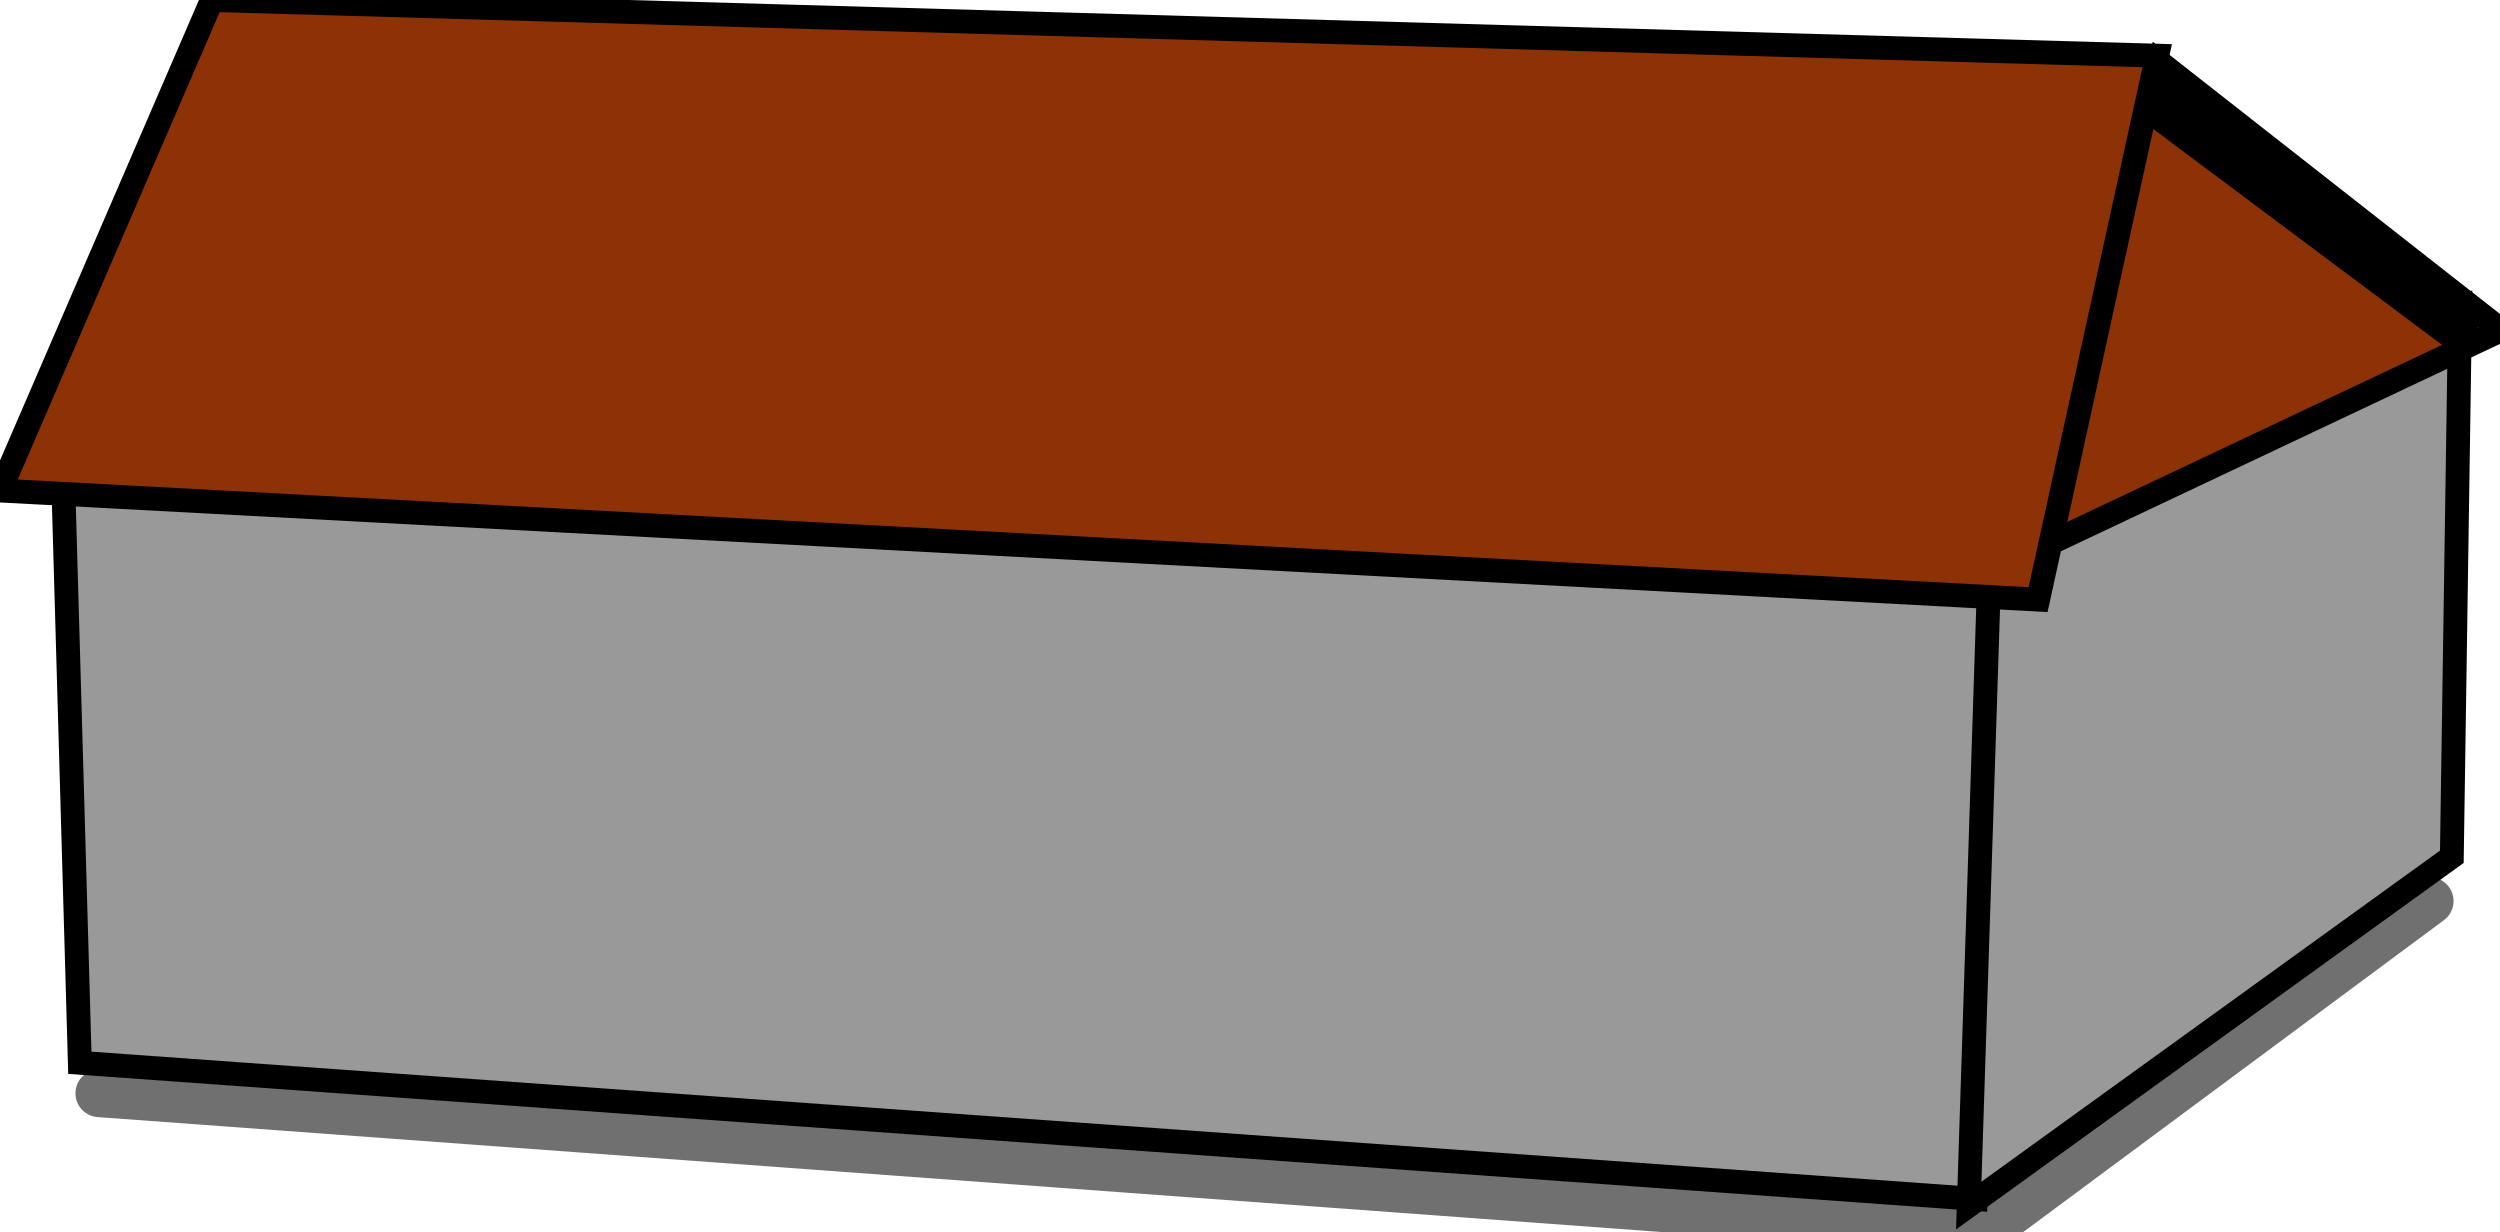
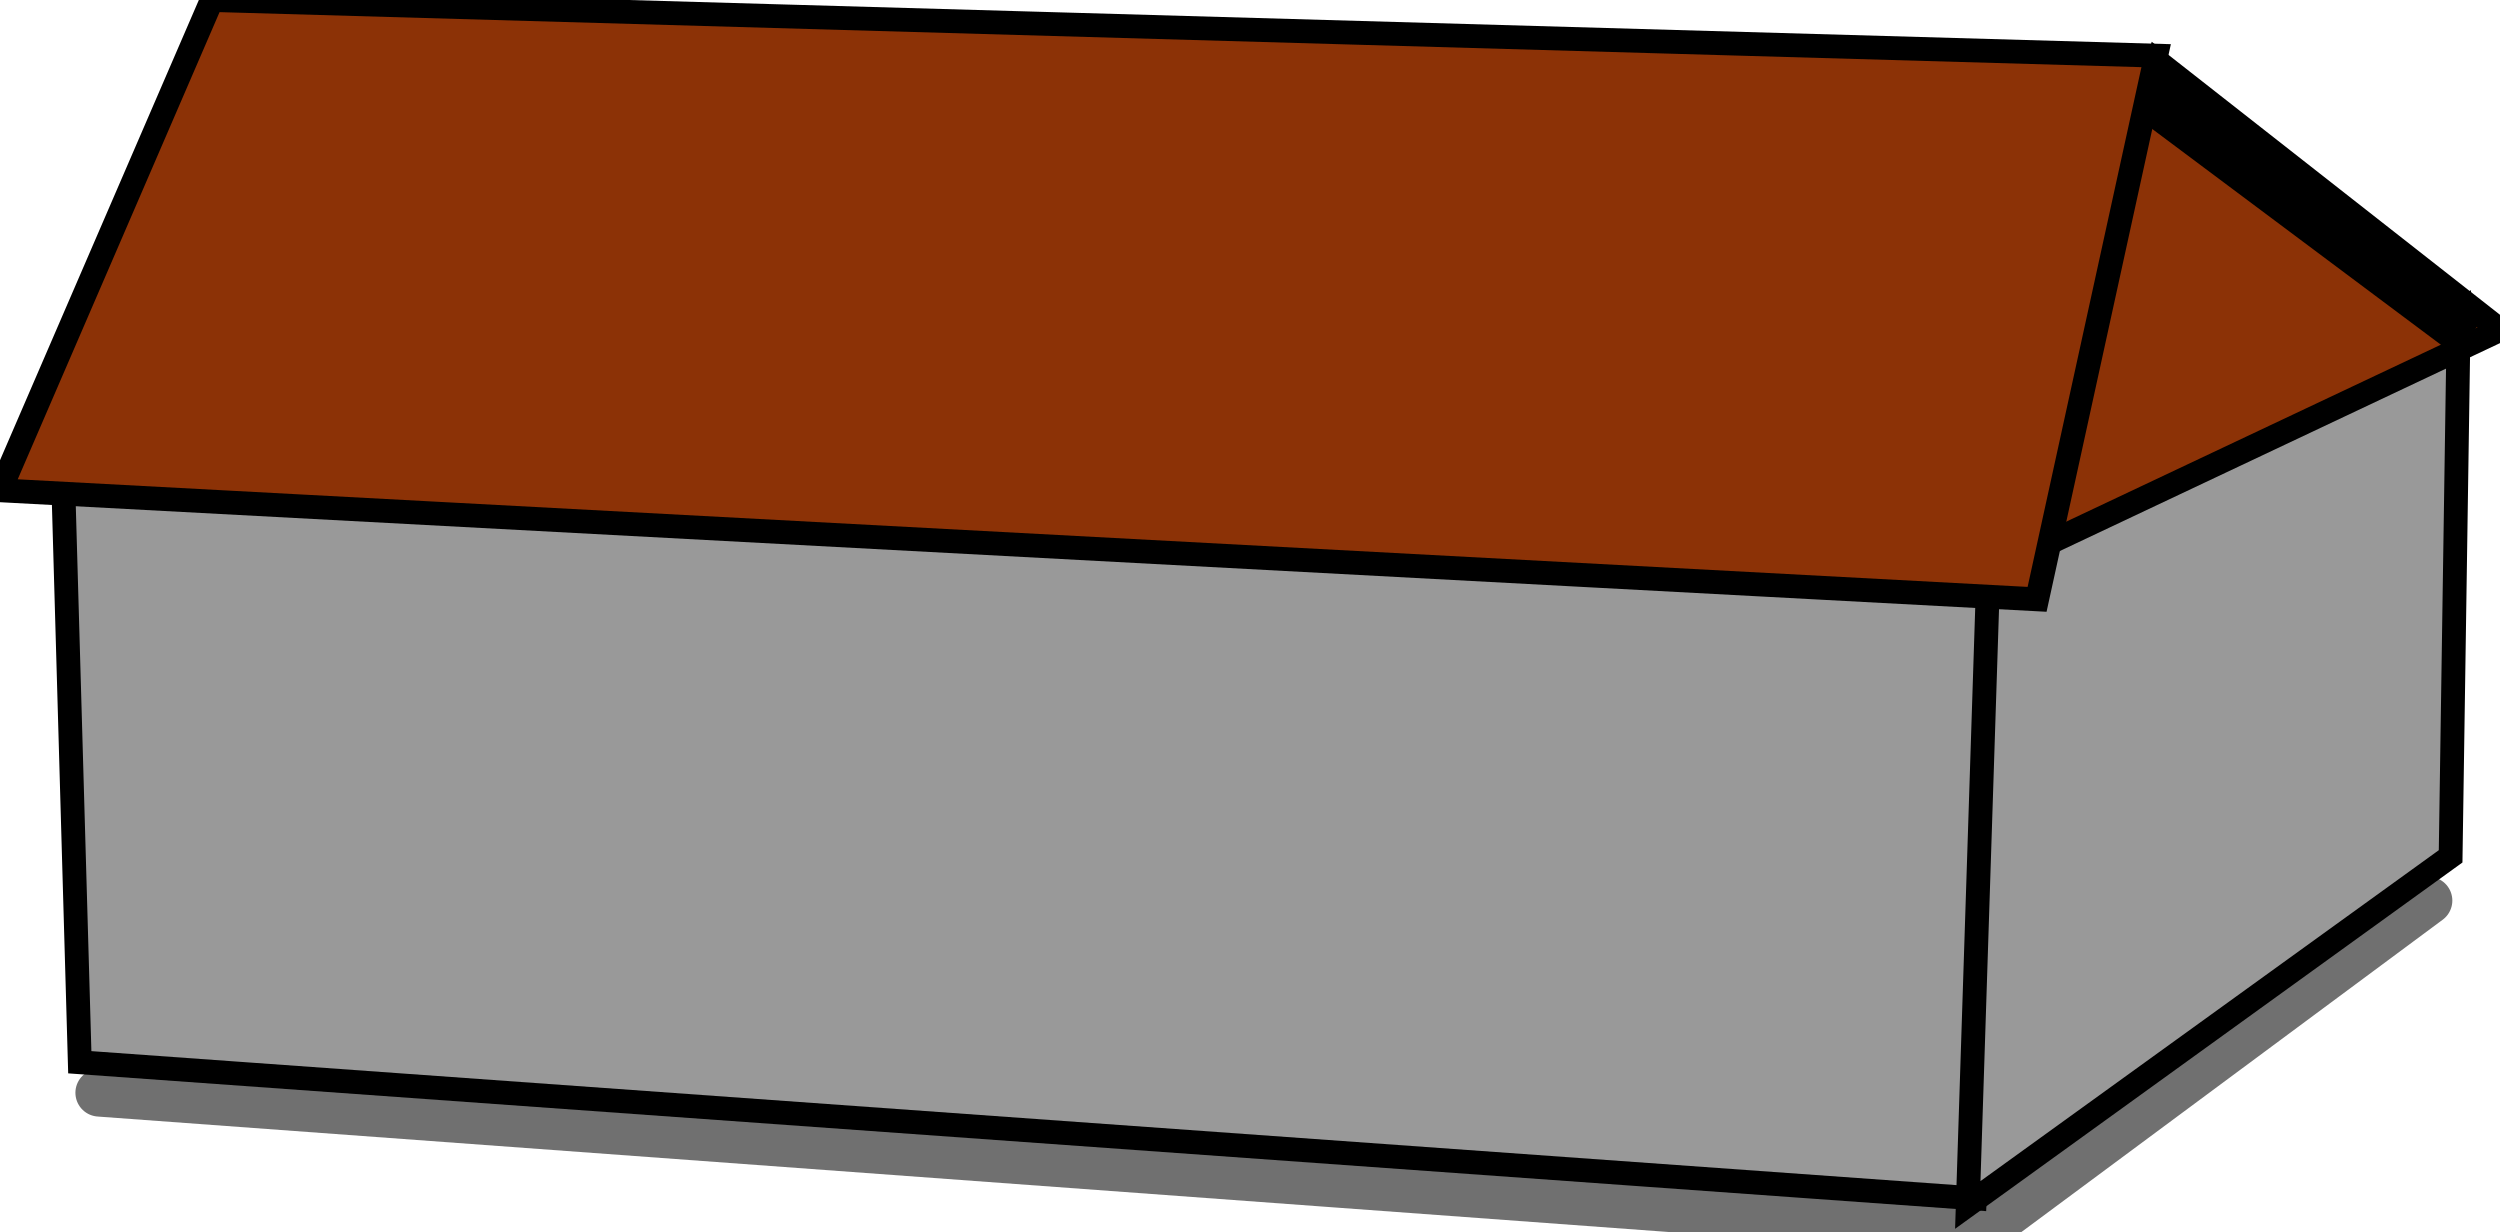
- <svg xmlns="http://www.w3.org/2000/svg" viewBox="321.202 290.007 26.212 12.915" width="26.212" height="12.915">
+ <svg xmlns="http://www.w3.org/2000/svg" viewBox="321.202 290.007 26.225 12.915">
  <g>
    <polyline style="stroke: rgb(0, 0, 0); stroke-linecap: round; fill: none; stroke-width: 0.5px; stroke-opacity: 0.56;" points="322.243 301.47 341.999 302.922 346.677 299.454" transform="" />
    <path d="M 321.859 294.863 L 322.039 301.15 L 341.917 302.578 L 342.169 295.927 L 321.859 294.863 Z" style="stroke-width: 0.25px; stroke: rgb(0, 0, 0); fill: rgb(153, 153, 153);" />
    <path d="M 346.909 298.99 L 346.995 293.262 L 342.062 295.924 L 341.844 302.647 L 346.909 298.99 Z" style="stroke-width: 0.25px; stroke: rgb(0, 0, 0); fill: rgb(153, 153, 153);" />
    <path d="M 347.427 293.468 L 343.839 290.655 L 342.185 295.944 L 347.427 293.468 Z" style="stroke-width: 0.25px; fill: rgb(140, 50, 6); stroke: rgb(0, 0, 0);" />
    <line style="stroke: rgb(0, 0, 0); stroke-width: 0.5px;" x1="343.739" y1="291.018" x2="347.109" y2="293.537" />
    <path d="M 343.82 290.591 L 323.424 290.007 L 321.202 295.15 L 342.571 296.294 L 343.82 290.591 Z" style="stroke-width: 0.25px; stroke: rgb(0, 0, 0); fill: rgb(140, 50, 6);" />
  </g>
</svg>
